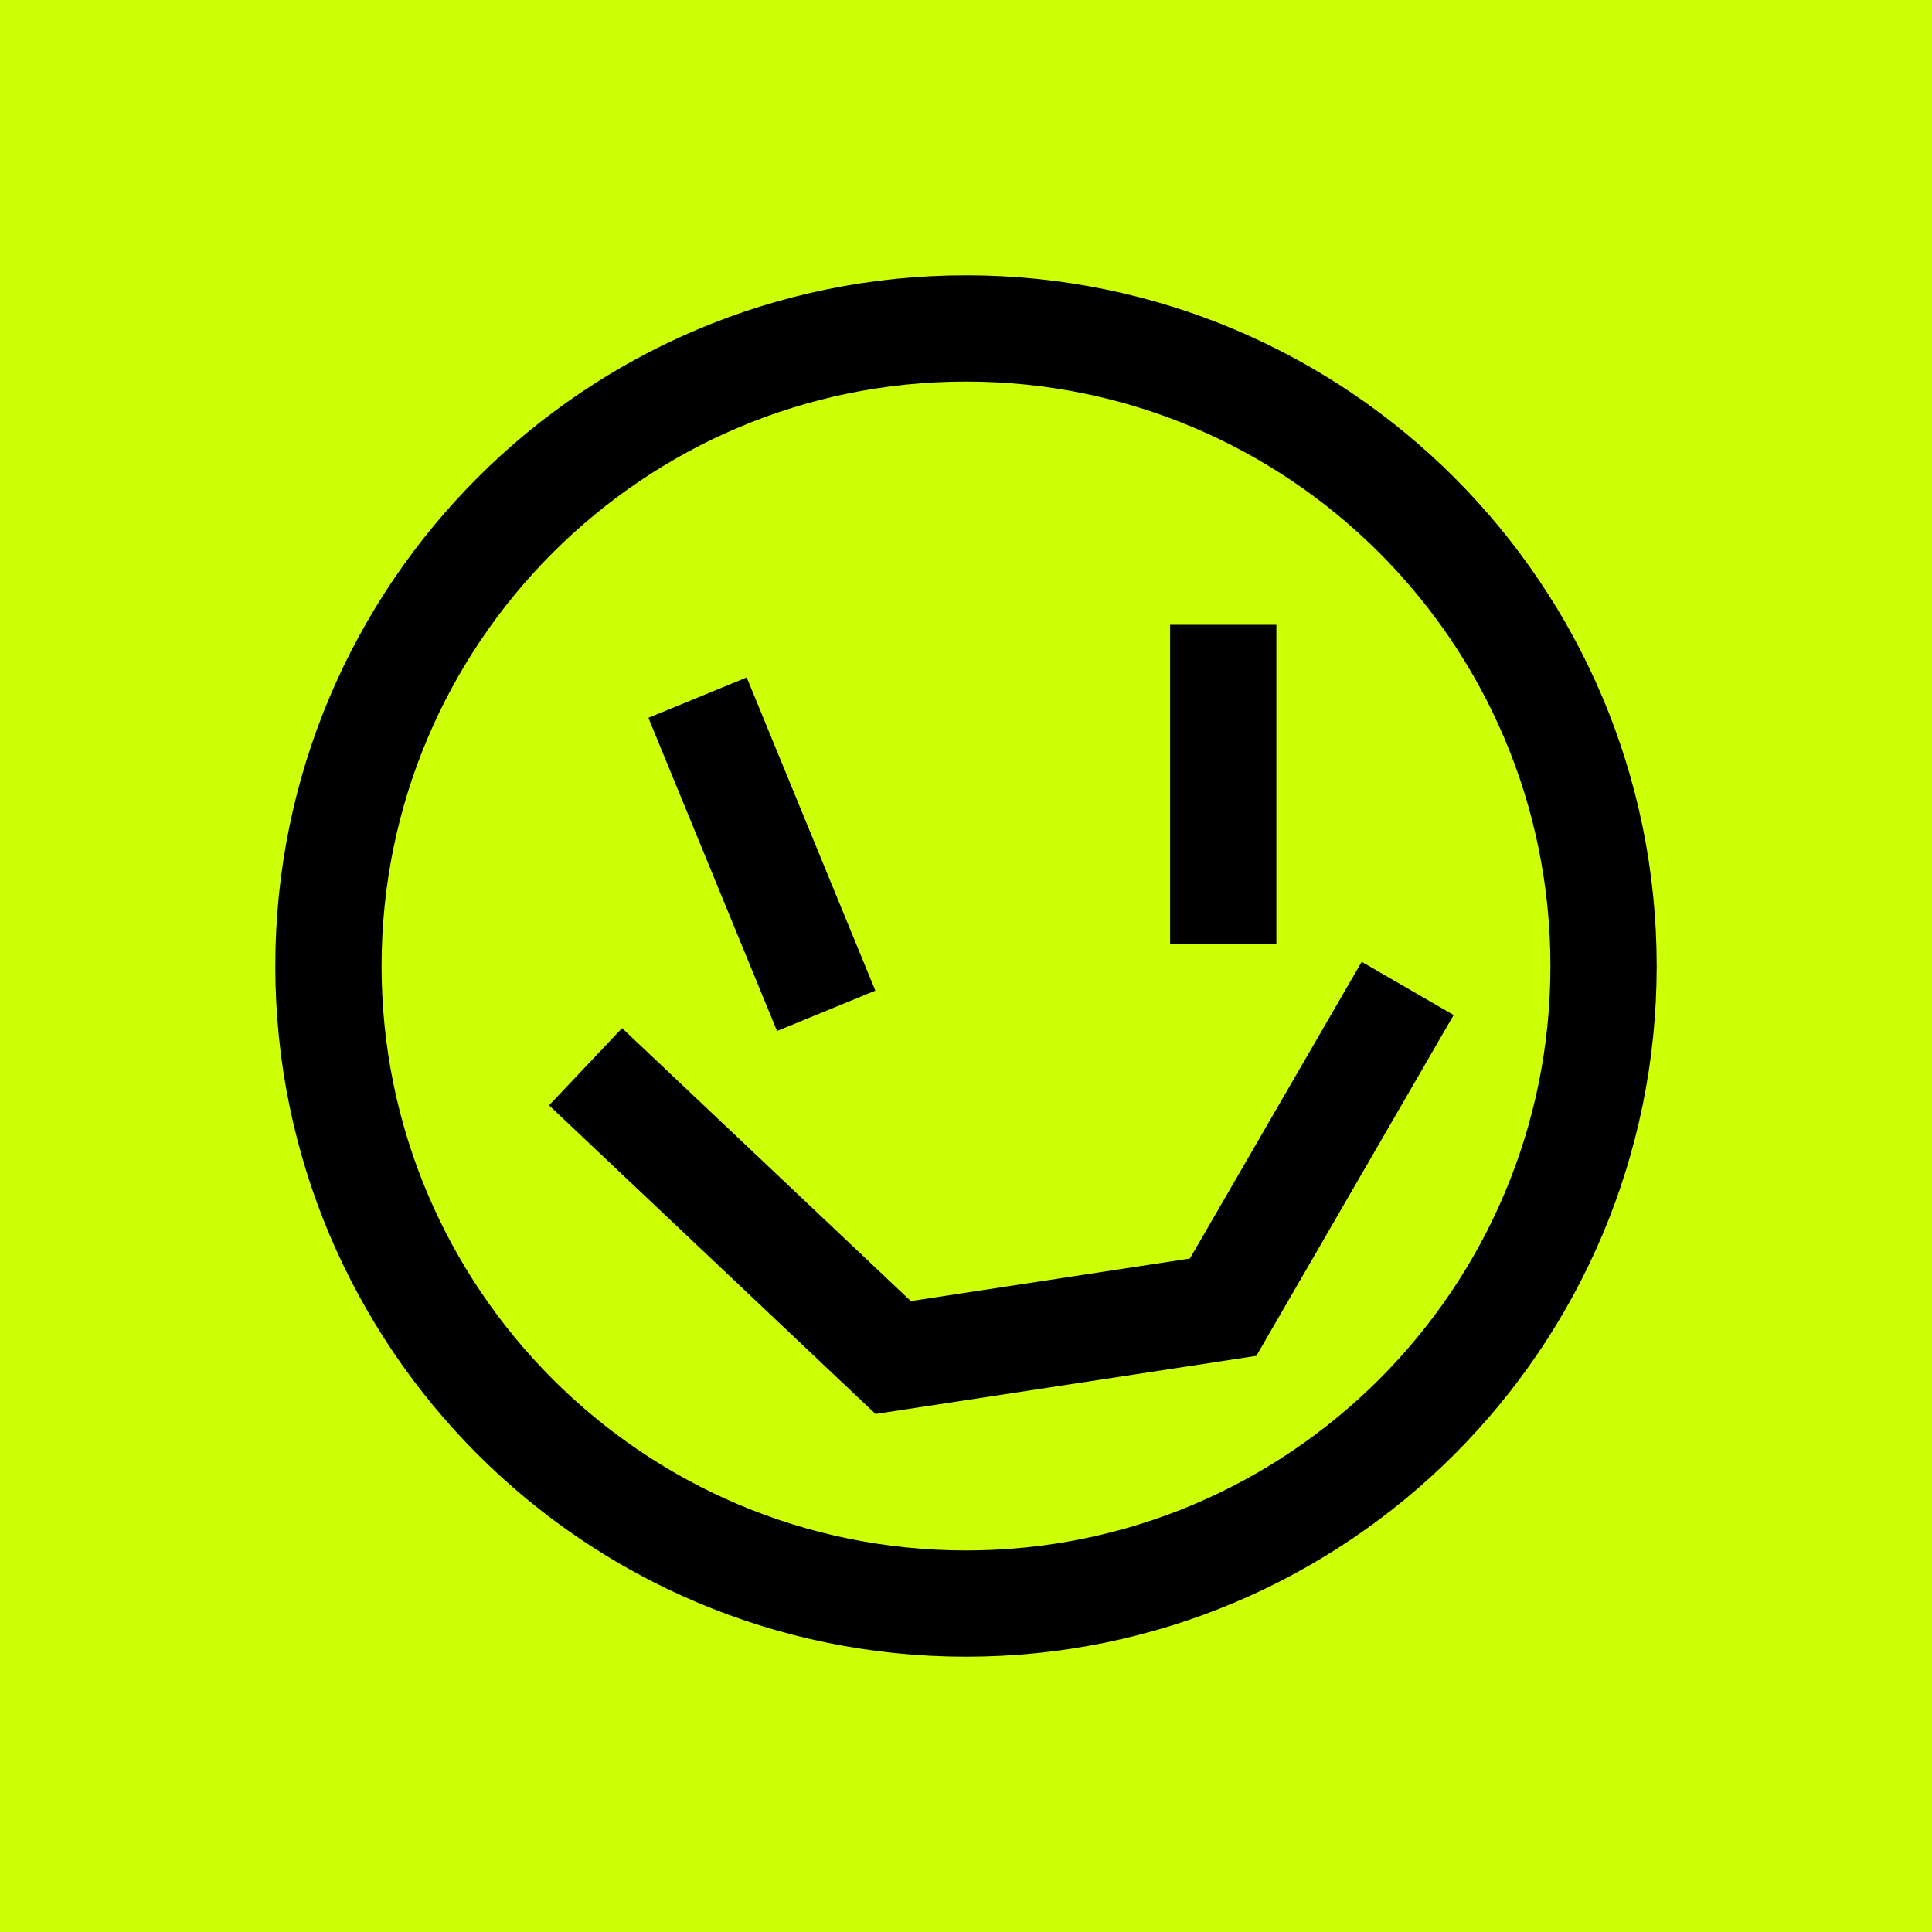
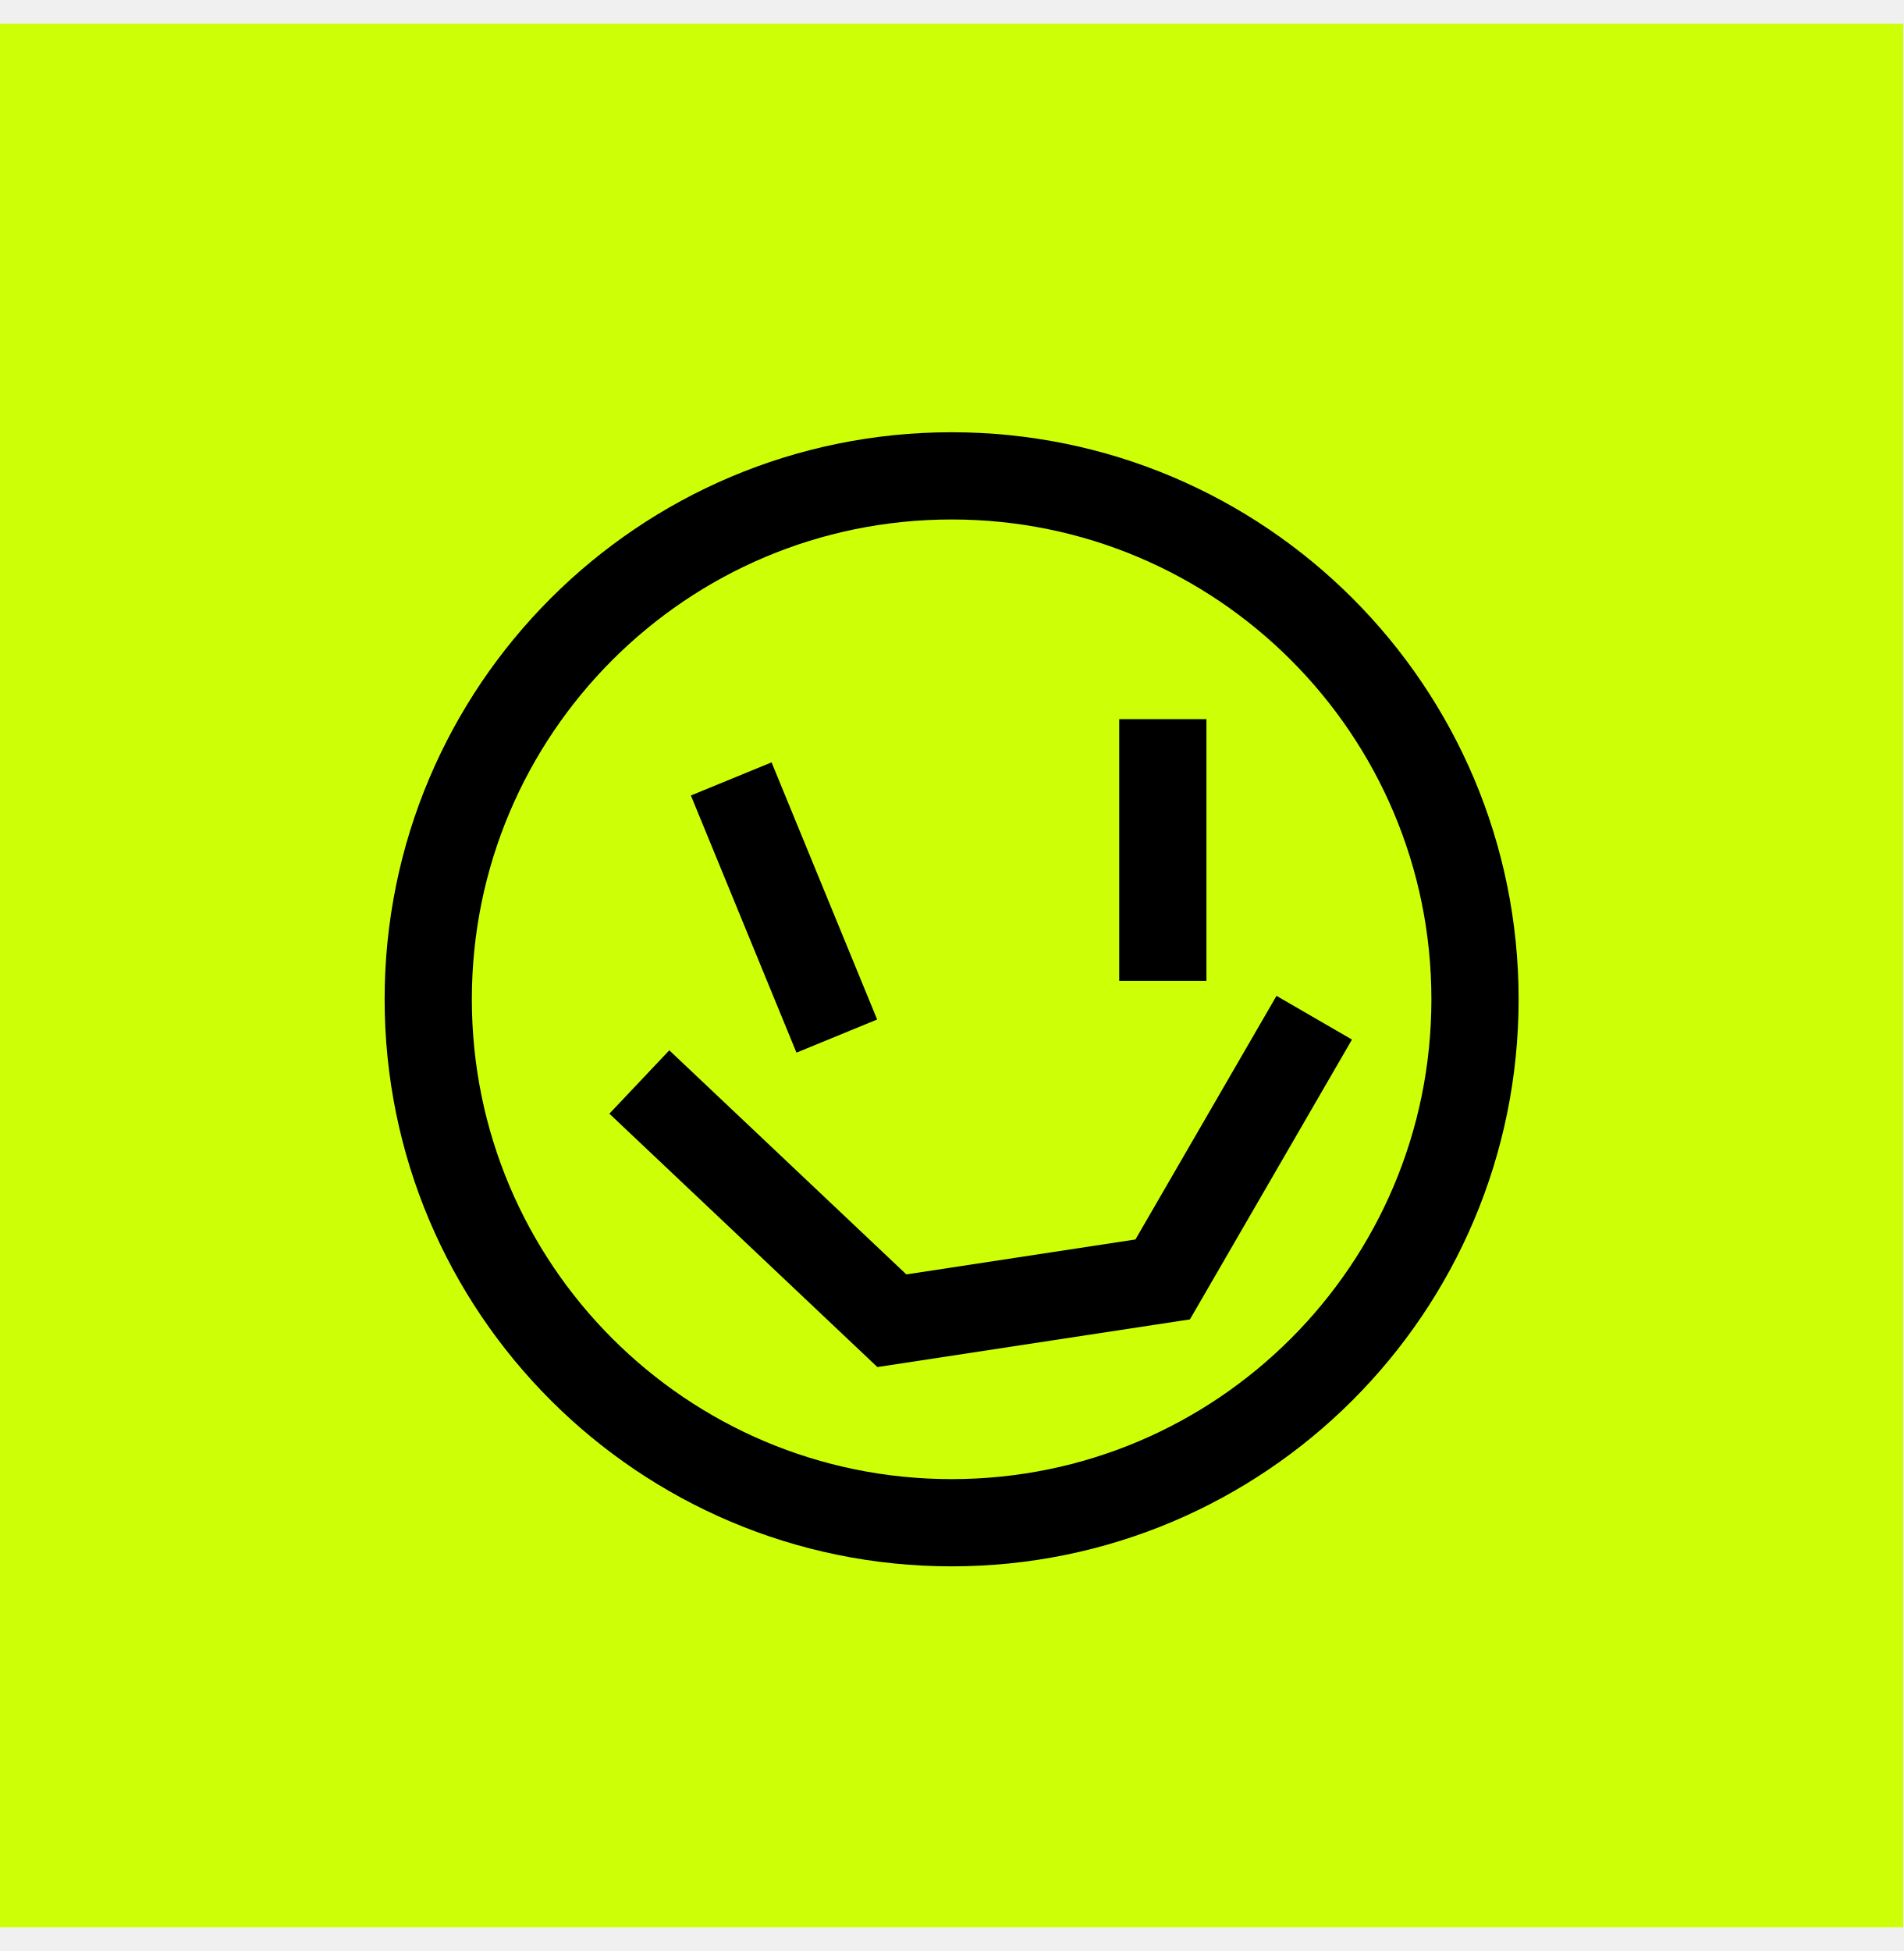
- <svg xmlns="http://www.w3.org/2000/svg" width="100" height="100" viewBox="0 0 100 100" fill="none">
-   <rect width="100" height="100" fill="#CDFF07" />
-   <path d="M50 83C68.225 83 83 68.225 83 50C83 31.775 68.225 17 50 17C31.775 17 17 31.775 17 50C17 68.225 31.775 83 50 83Z" stroke="black" stroke-width="5.5" stroke-miterlimit="10" />
-   <path d="M36.105 36.109L42.763 52.32" stroke="black" stroke-width="5.5" stroke-miterlimit="10" />
-   <path d="M63.315 32.34V48.84" stroke="black" stroke-width="5.5" stroke-miterlimit="10" />
-   <path d="M30.309 55.213L46.23 70.265L63.309 67.66L72.861 51.16" stroke="black" stroke-width="5.5" stroke-miterlimit="10" />
+ <svg xmlns="http://www.w3.org/2000/svg" width="40" height="41" viewBox="0 0 40 41" fill="none">
+   <g clip-path="url(#clip0_370_4648)">
+     <rect width="40" height="40" transform="translate(0 0.5)" fill="#CDFF07" />
+     <g filter="url(#filter0_d_370_4648)">
+       <rect x="-13.9" y="-14.4" width="66.801" height="66.801" rx="31.822" stroke="#B8B7B5" stroke-width="0.199" shape-rendering="crispEdges" />
+     </g>
+     <path d="M20 32C26.075 32 31 27.075 31 21C31 14.925 26.075 10 20 10C13.925 10 9 14.925 9 21C9 27.075 13.925 32 20 32Z" stroke="black" stroke-width="1.833" stroke-miterlimit="10" />
+     <path d="M15.368 16.369L17.587 21.773" stroke="black" stroke-width="1.833" stroke-miterlimit="10" />
+     <path d="M24.439 15.113V20.613" stroke="black" stroke-width="1.833" stroke-miterlimit="10" />
+     <path d="M13.437 22.738L18.744 27.755L24.436 26.887L27.621 21.387" stroke="black" stroke-width="1.833" stroke-miterlimit="10" />
+   </g>
+   <defs>
+     <filter id="filter0_d_370_4648" x="-23.285" y="-21.132" width="85.571" height="85.571" filterUnits="userSpaceOnUse" color-interpolation-filters="sRGB">
+       <feFlood flood-opacity="0" result="BackgroundImageFix" />
+       <feColorMatrix in="SourceAlpha" type="matrix" values="0 0 0 0 0 0 0 0 0 0 0 0 0 0 0 0 0 0 127 0" result="hardAlpha" />
+       <feOffset dy="2.653" />
+       <feGaussianBlur stdDeviation="4.643" />
+       <feComposite in2="hardAlpha" operator="out" />
+       <feColorMatrix type="matrix" values="0 0 0 0 0 0 0 0 0 0 0 0 0 0 0 0 0 0 0.15 0" />
+       <feBlend mode="normal" in2="BackgroundImageFix" result="effect1_dropShadow_370_4648" />
+       <feBlend mode="normal" in="SourceGraphic" in2="effect1_dropShadow_370_4648" result="shape" />
+     </filter>
+     <clipPath id="clip0_370_4648">
+       <rect width="40" height="40" fill="white" transform="translate(0 0.5)" />
+     </clipPath>
+   </defs>
</svg>
